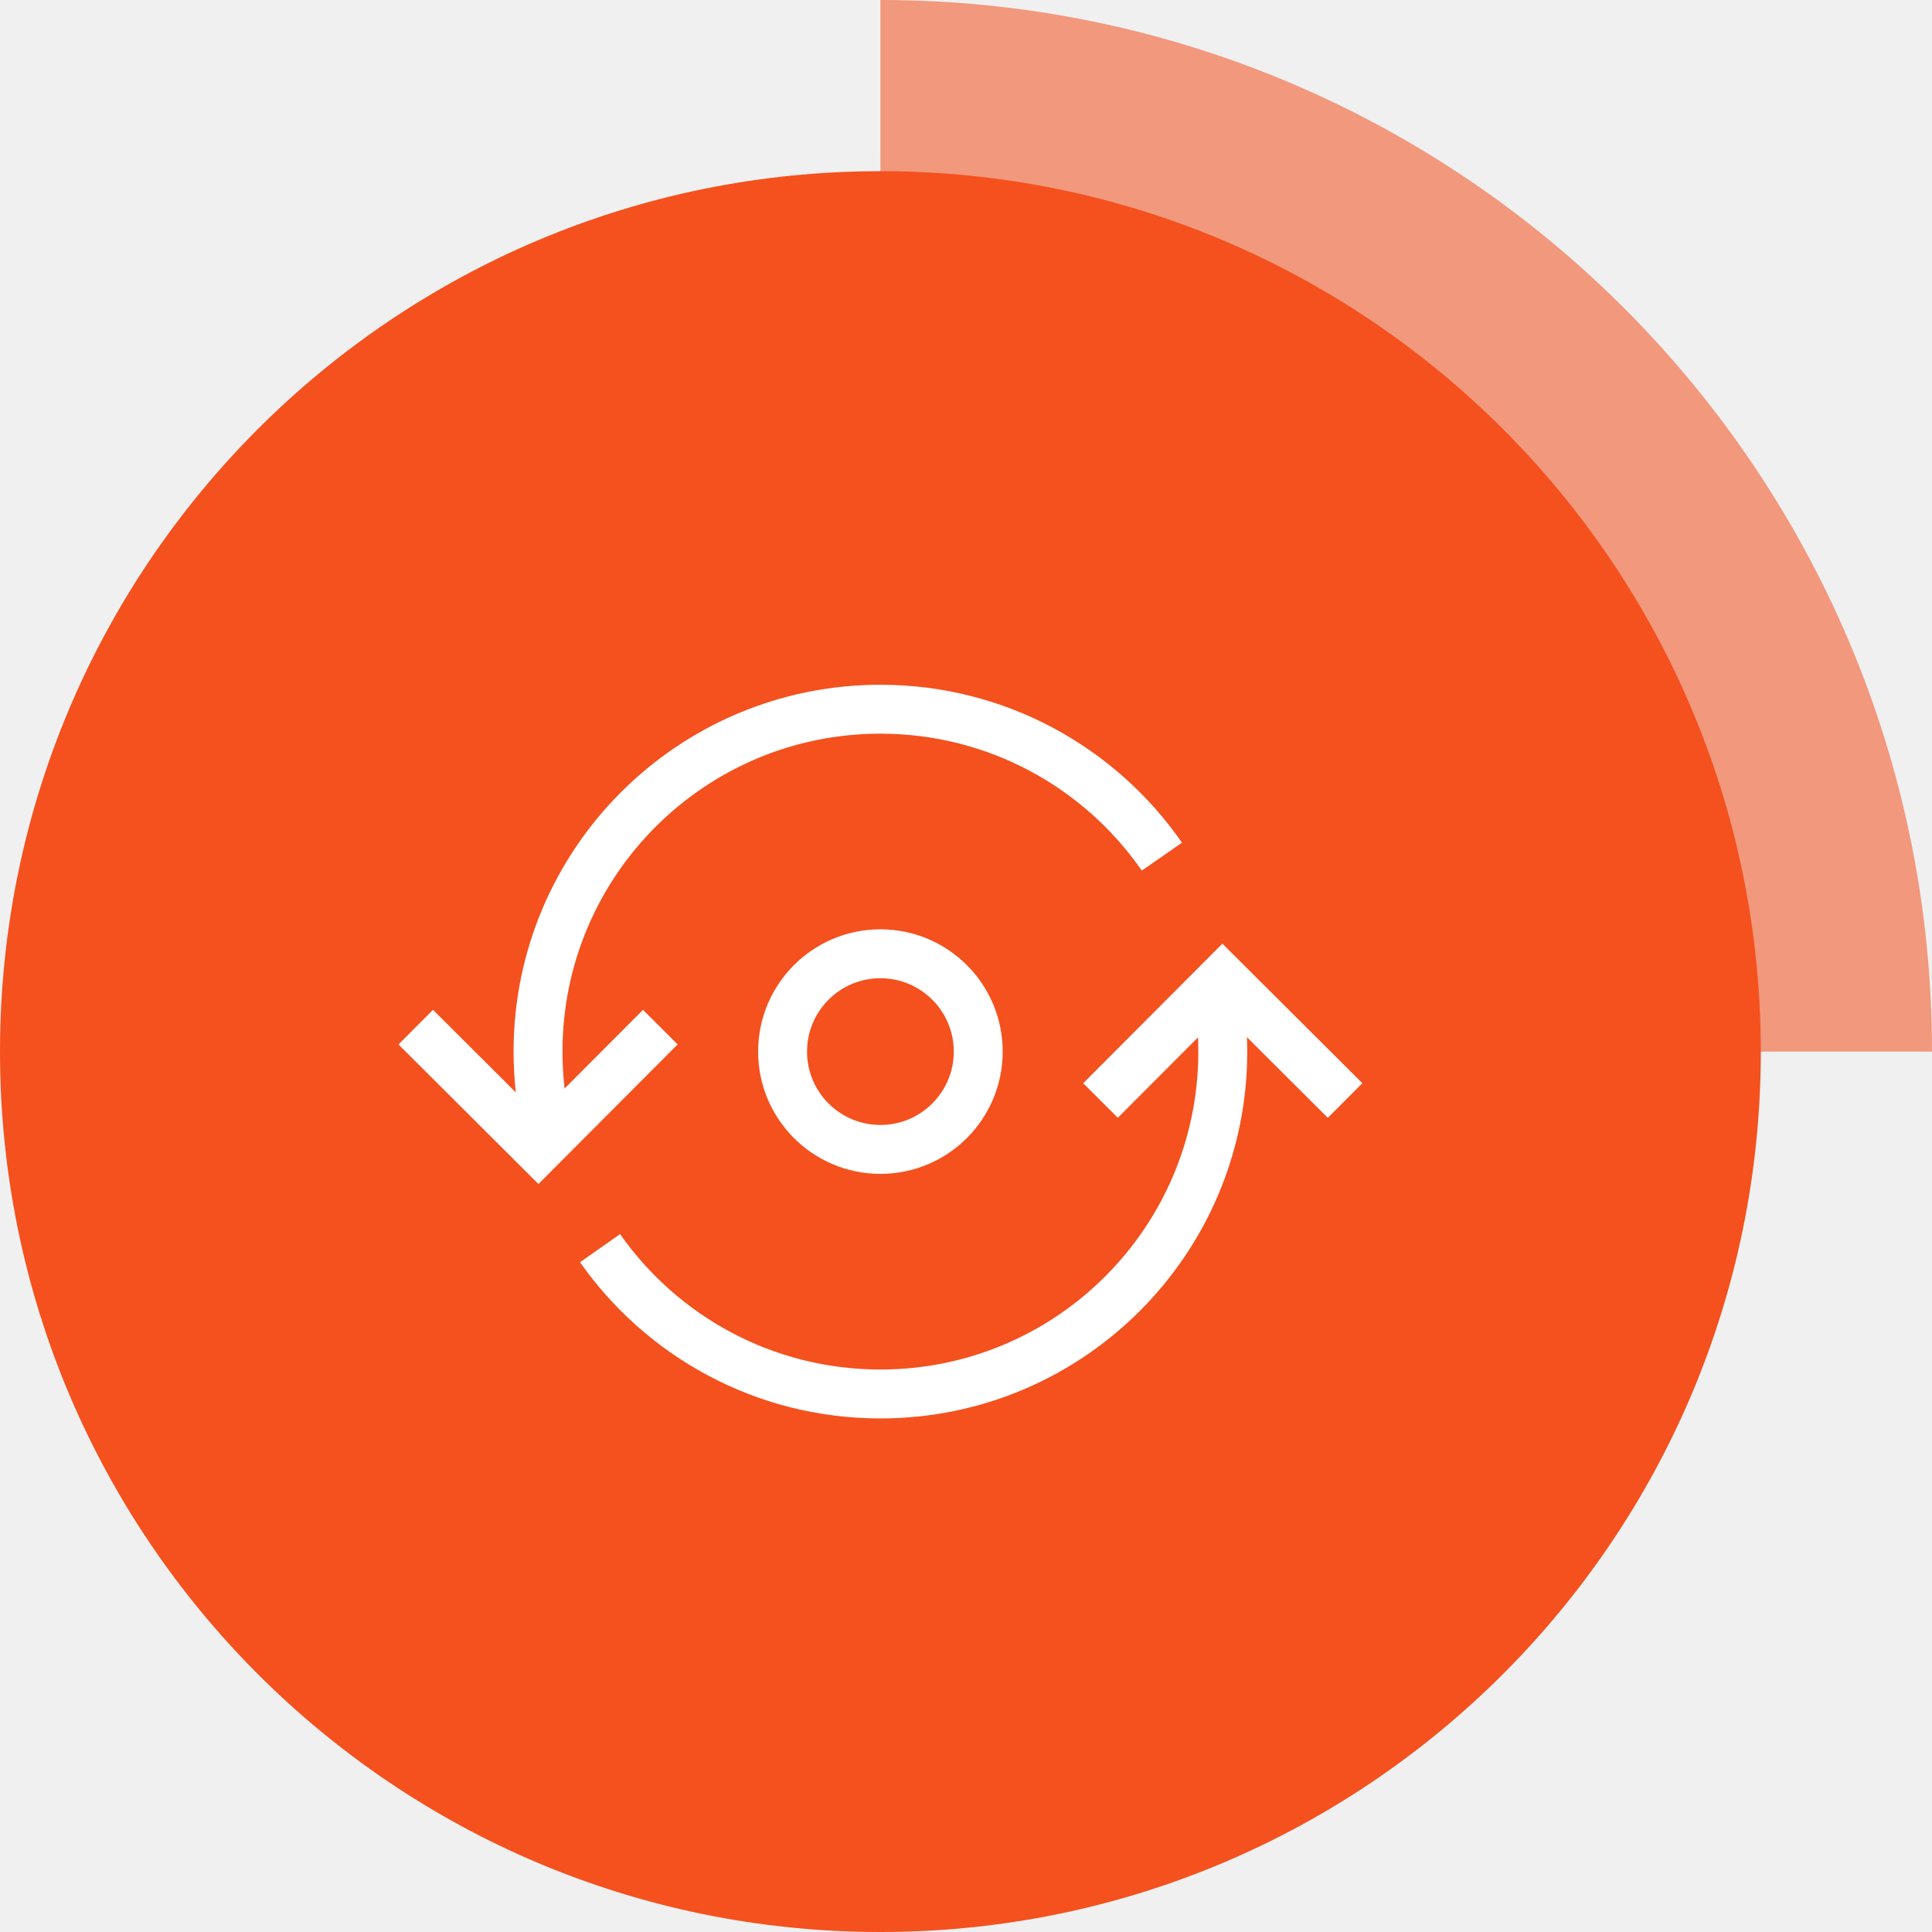
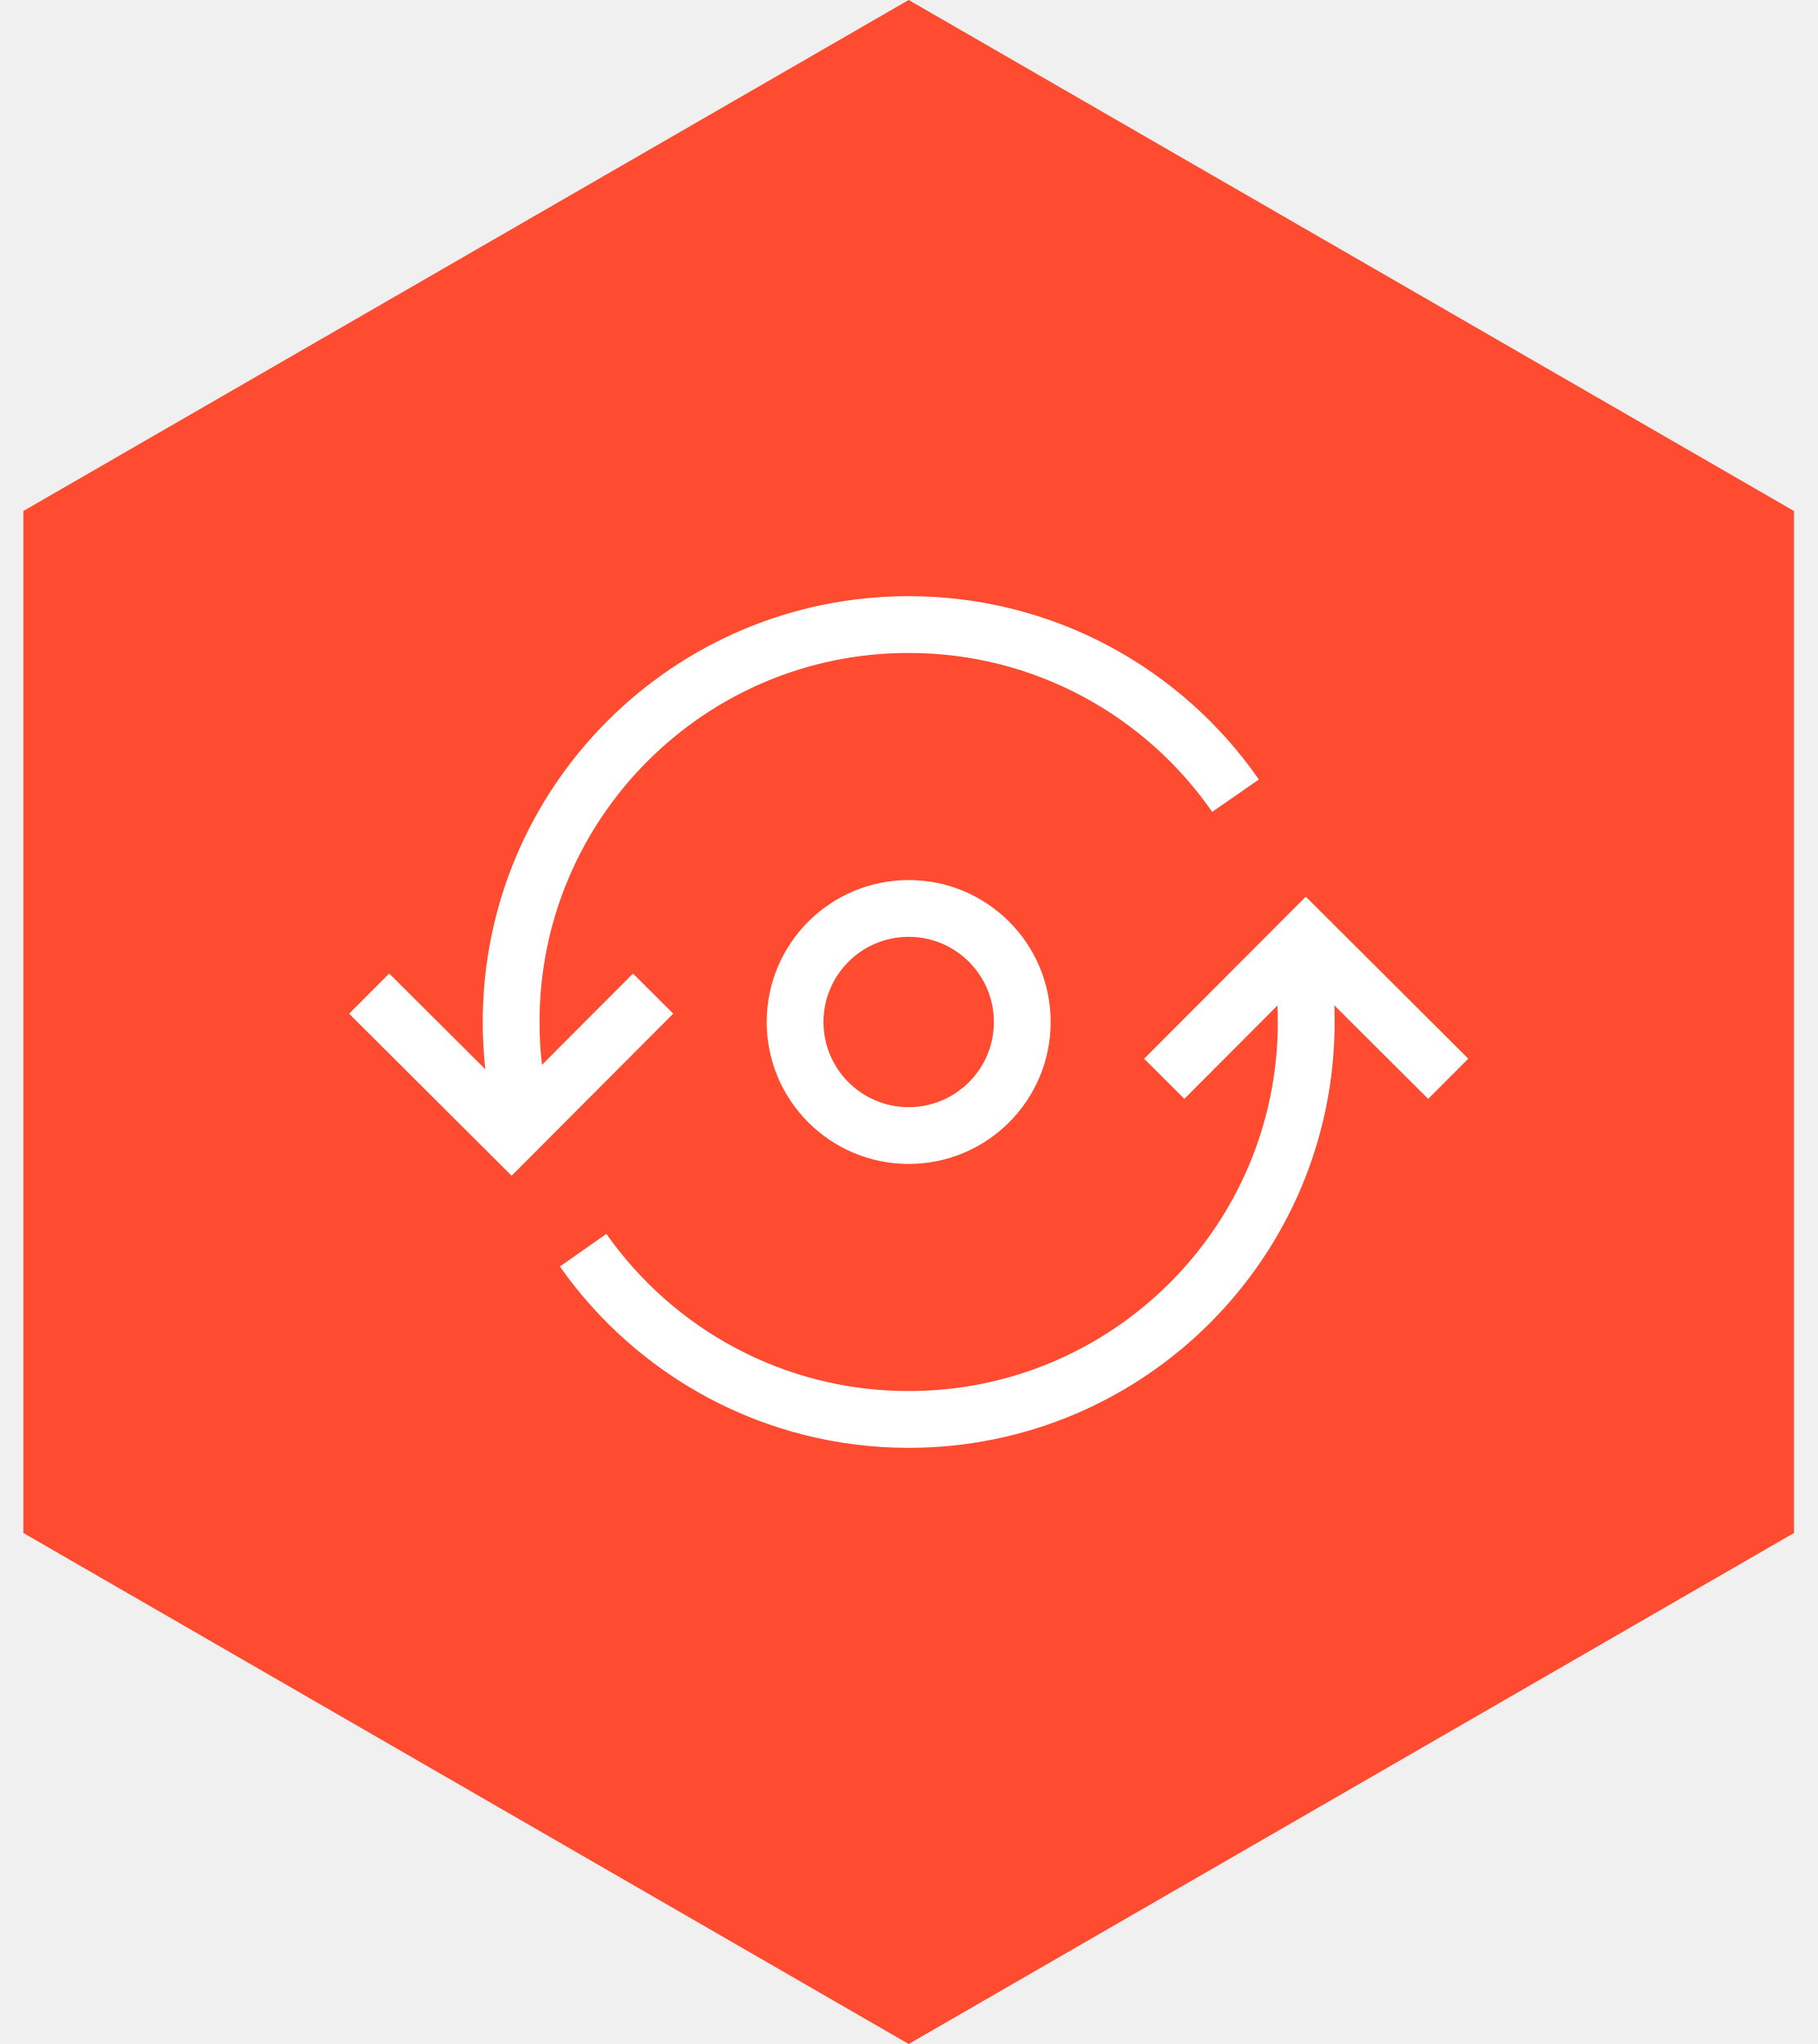
- <svg xmlns="http://www.w3.org/2000/svg" width="79px" height="79px" viewBox="0 0 79 79" version="1.1">
-   <defs />
+ <svg xmlns="http://www.w3.org/2000/svg" width="64px" height="72px" viewBox="0 0 64 72" version="1.1">
  <g id="Page-1" stroke="none" stroke-width="1" fill="none" fill-rule="evenodd">
-     <g id="icon">
-       <path d="M79,43 C79,19.252 59.748,0 36,0 L36,43 L79,43 Z" id="opacity" fill="#F4511E" opacity="0.55" />
-       <circle id="image" fill="#F4511E" cx="36" cy="43" r="36" />
-       <g id="line" transform="translate(17, 29)" stroke="#FFFFFF" stroke-width="2">
+     <g id="feature-icon-primary" transform="translate(-4, 0)">
+       <polygon id="Polygon" fill="#FF4B30" points="36 0 67.177 18 67.177 54 36 72 4.823 54 4.823 18" />
+       <g id="line-copy" transform="translate(17, 22)" stroke="#FFFFFF" stroke-width="2">
        <circle id="path" cx="19" cy="14" r="4" />
        <path d="M7.536,22.038 C10.069,25.644 14.259,28 19,28 C26.732,28 33,21.732 33,14 C33,13.44 32.967,12.887 32.903,12.344 M30.51,6.028 C27.983,2.385 23.77,0 19,0 C11.268,0 5,6.268 5,14 C5,15.08 5.122,16.131 5.353,17.14" id="path" />
        <polyline id="path" points="38.001 16 32.986 11 28 16" />
        <polyline id="path" transform="translate(5, 15.5) rotate(-180) translate(-5, -15.5) " points="10 18 4.985 13 -0 18" />
      </g>
    </g>
  </g>
</svg>
